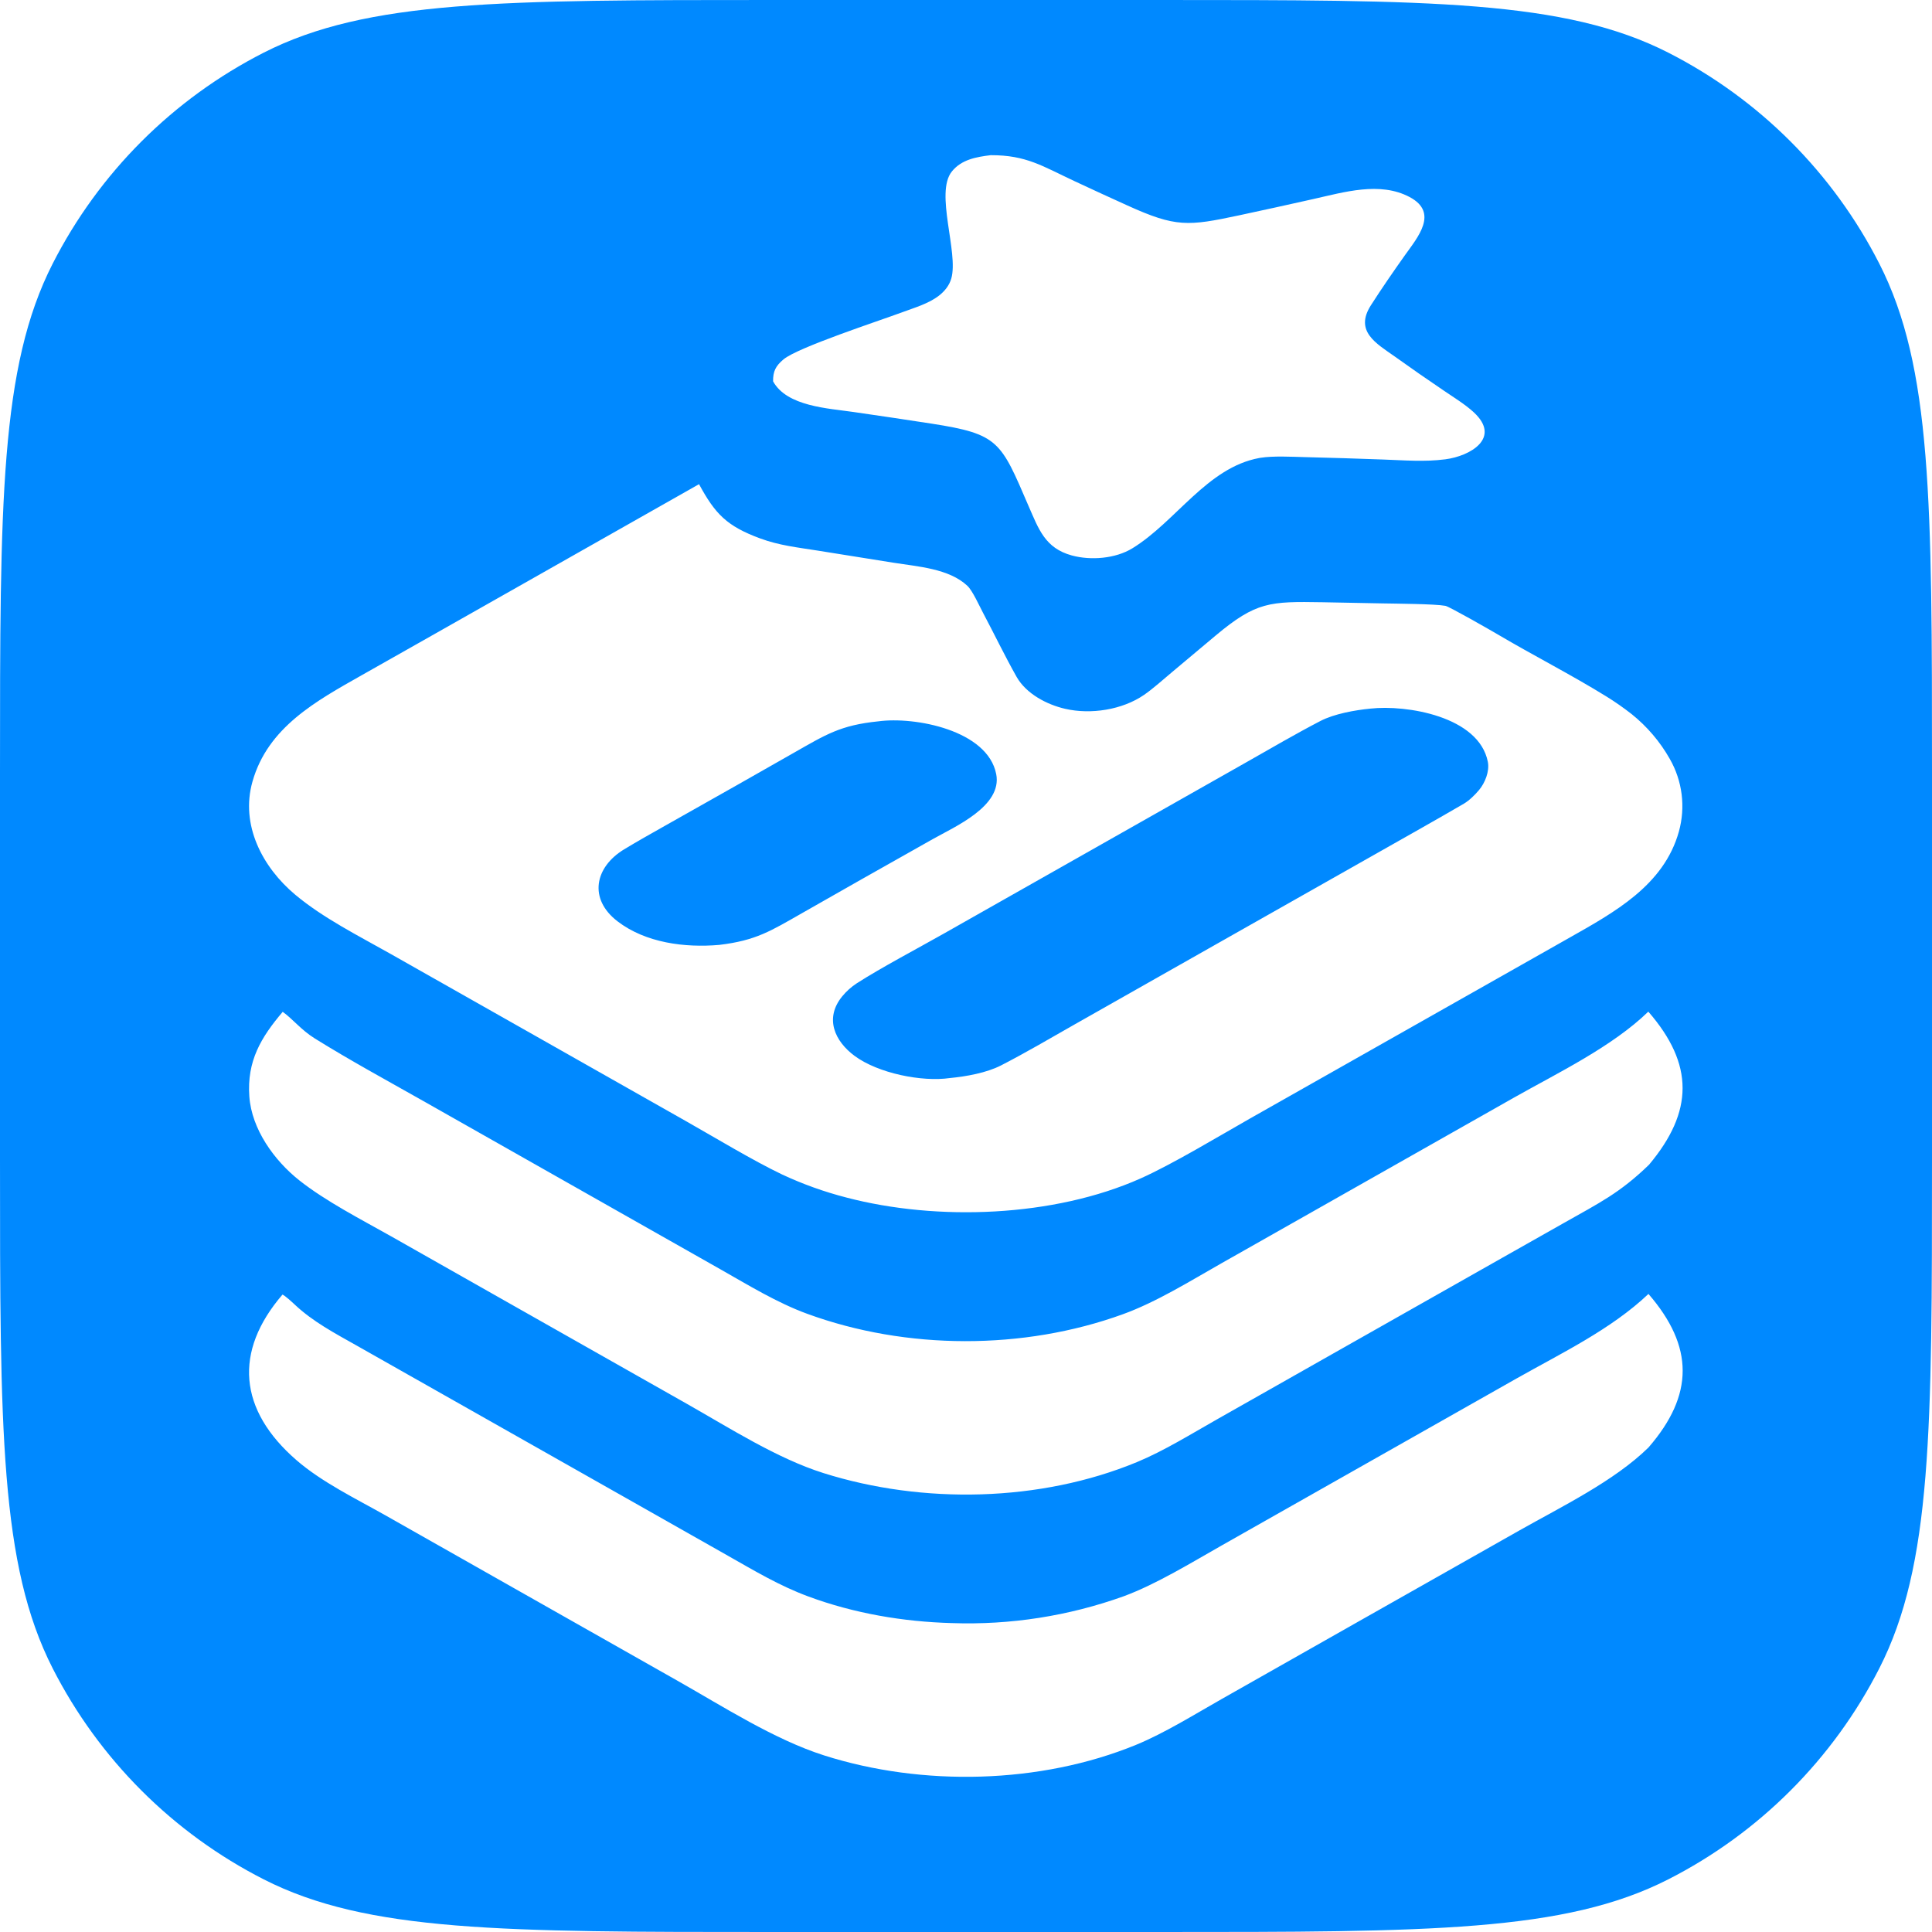
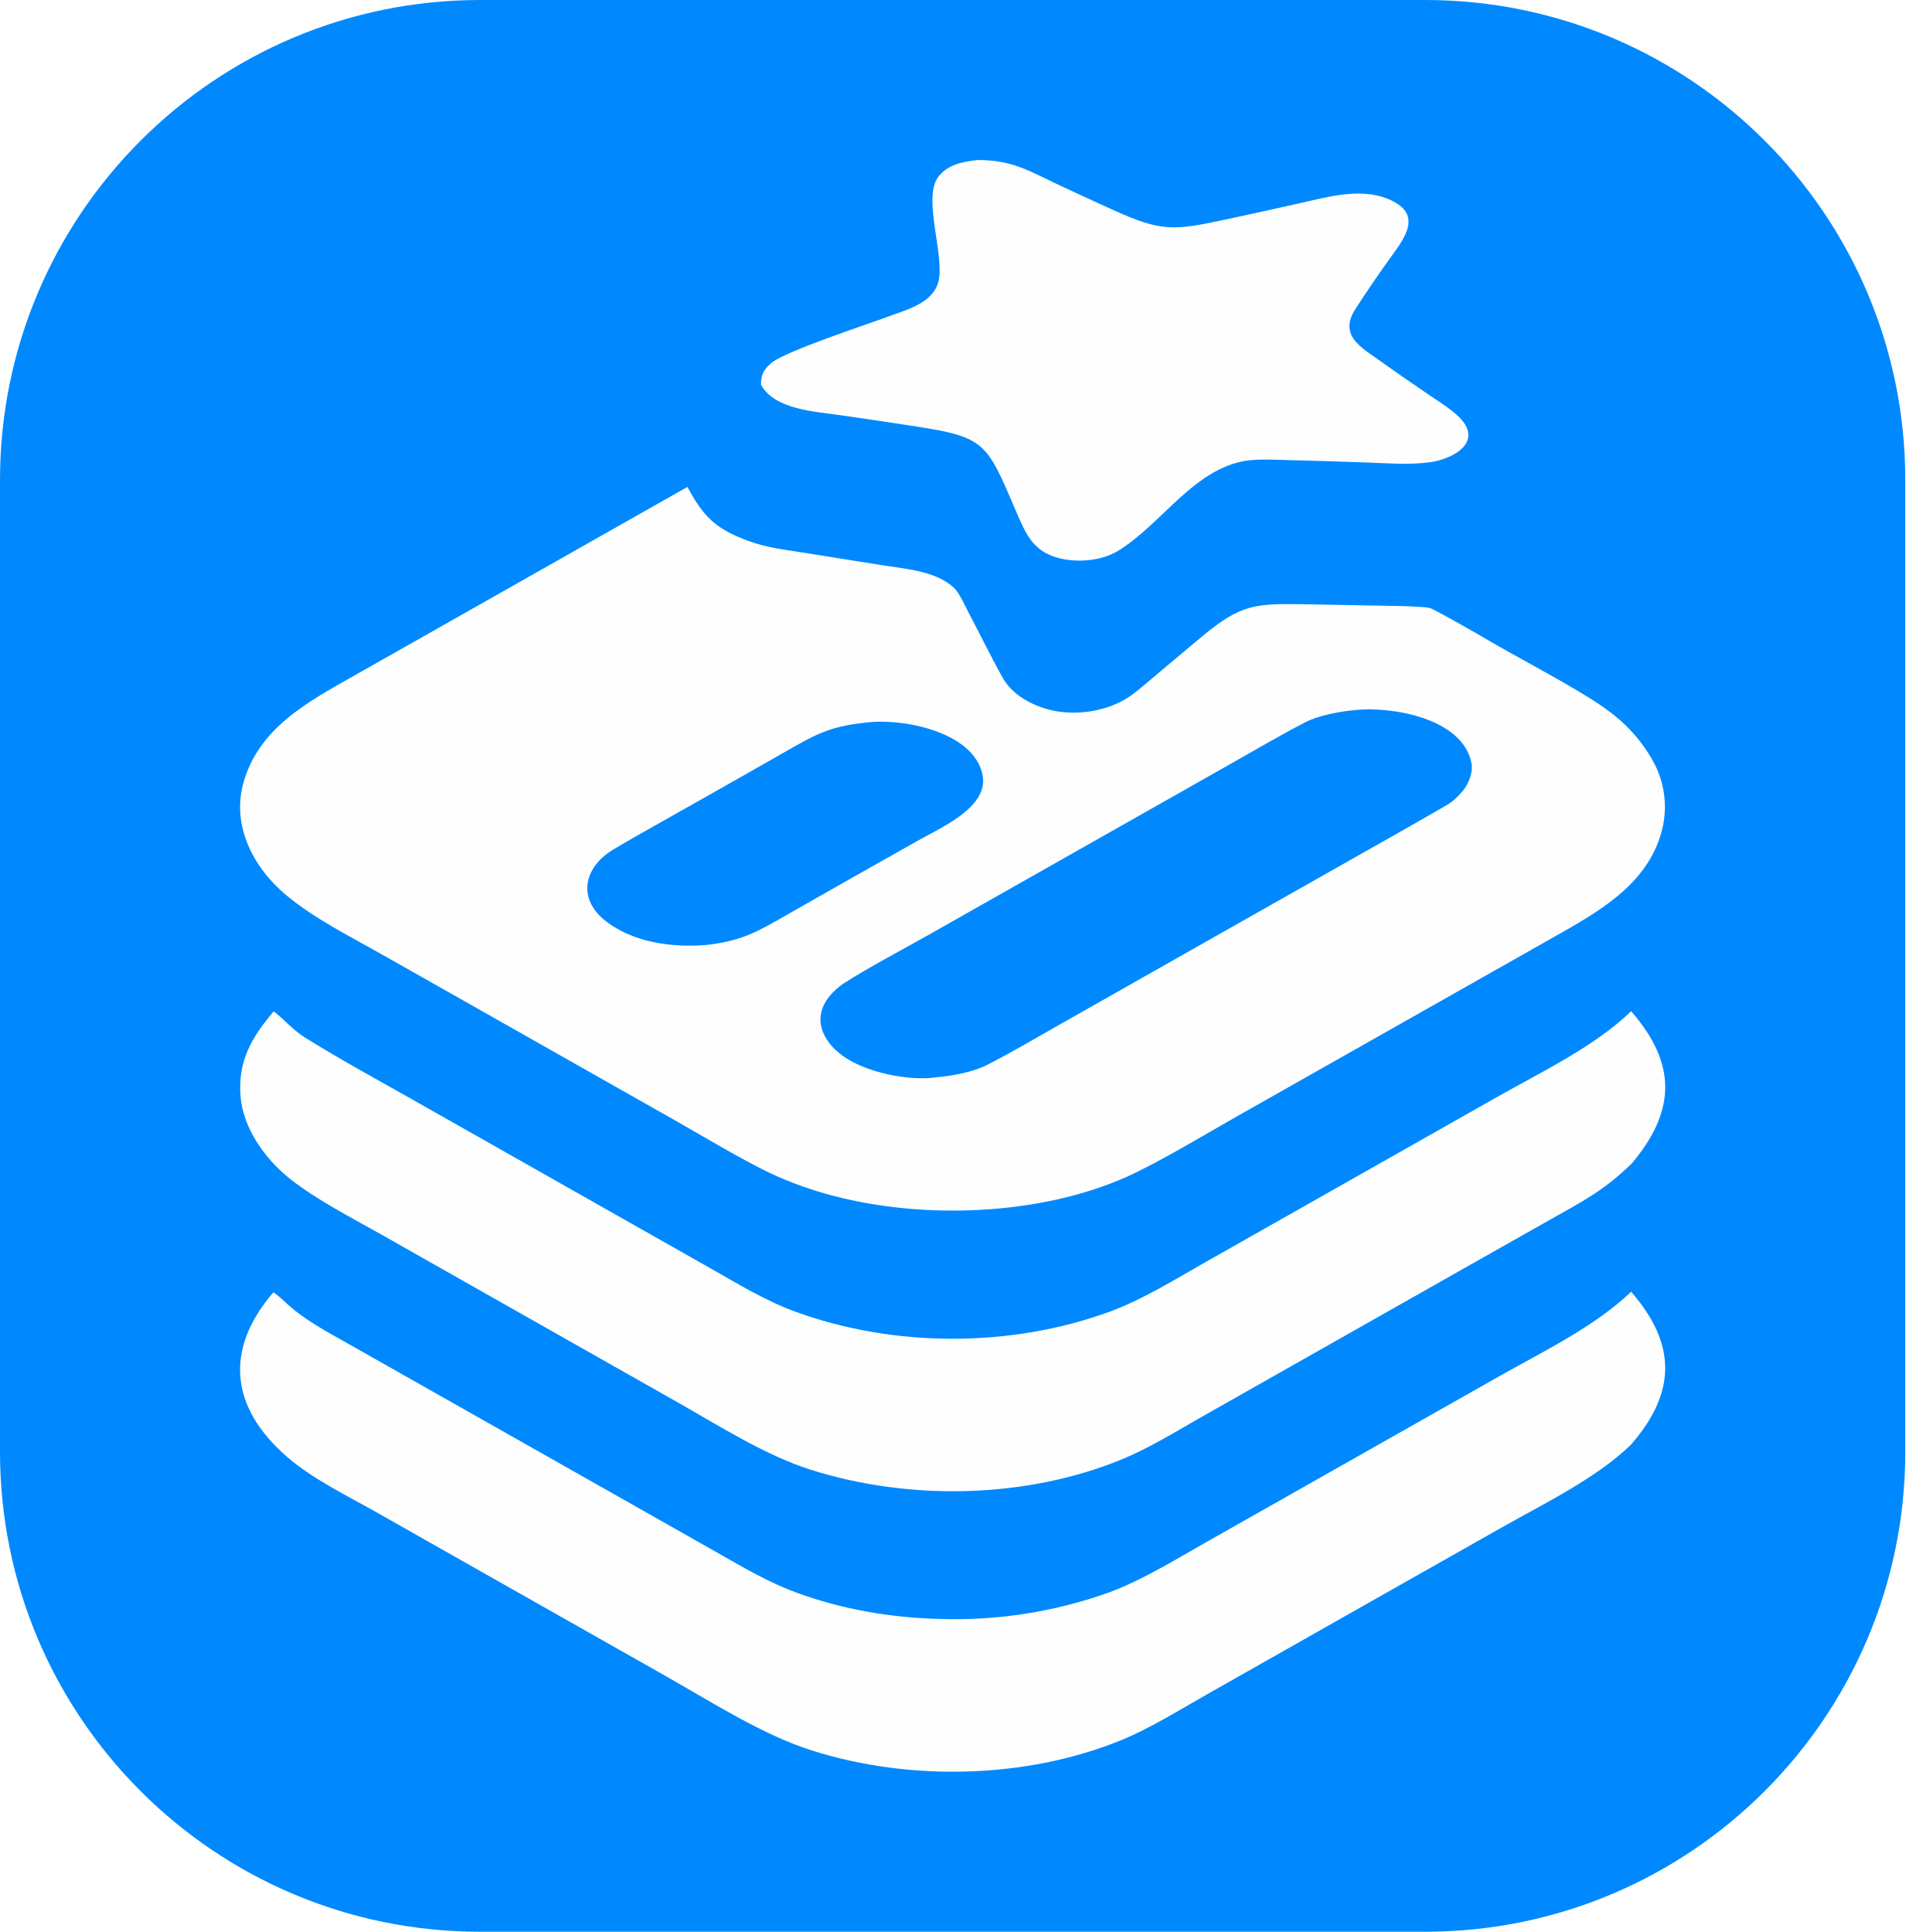
- <svg xmlns="http://www.w3.org/2000/svg" width="1200" height="1200" viewBox="0 0 1200 1200" fill="none">
-   <path d="M720 0C888.016 0 972.024 0 1036.2 32.698C1092.65 61.46 1138.54 107.354 1167.3 163.803C1200 227.976 1200 311.984 1200 480V720C1200 888.016 1200 972.024 1167.3 1036.2C1138.54 1092.65 1092.65 1138.54 1036.2 1167.3C972.024 1200 888.016 1200 720 1200H480C311.984 1200 227.976 1200 163.803 1167.3C107.354 1138.54 61.46 1092.65 32.698 1036.2C0 972.024 0 888.016 0 720V480C0 311.984 0 227.976 32.698 163.803C61.46 107.354 107.354 61.46 163.803 32.698C227.976 0 311.984 0 480 0H720ZM1023.89 803.687C1000.58 825.782 969.75 840.494 941.784 856.302L836.323 916.016L759.252 959.662C740.195 970.465 718.208 983.985 698.013 991.447C663.777 1003.75 627.514 1009.41 591.164 1008.13C560.96 1007.3 530.429 1002.1 502.043 991.586C484.086 984.935 468.798 975.736 452.218 966.35L401.007 937.337L221.647 835.816C208.118 828.179 194.292 820.91 182.999 810.234C181.512 808.83 177.082 804.758 175.458 804.092C144.965 839.532 148.21 875.759 184.116 906.914C199.873 920.579 221.051 930.856 239.333 941.168L305.827 978.829L421.263 1044.2C449.187 1060.01 481.053 1080.49 511.812 1090.3C572.854 1109.75 646.027 1108.16 705.548 1083.78C723.256 1076.53 742.41 1064.58 759.064 1055.15L840.754 1008.86L943.484 950.724C969.883 935.794 1002.57 919.974 1023.88 899.095C1052.21 866.451 1052.23 836.391 1023.89 803.687ZM1023.8 628.345C1001.31 650.168 967.628 666.338 940.164 681.855L834.649 741.618L758.782 784.581C739.325 795.602 718.435 808.68 697.374 816.317C635.717 838.685 562.979 838.564 501.384 816.026C482.598 809.157 464.665 798.131 447.432 788.369L384.583 752.772L262.769 683.774C240.298 671.053 217.316 658.586 195.4 644.927C187.082 639.74 181.803 632.902 175.601 628.46C162.032 644.437 153.302 659.076 154.869 681.062C156.319 701.397 170.35 720.836 185.943 733.17C202.299 746.109 224.548 757.535 243.008 767.944L323.107 813.321L427.026 872.164C453.234 887.003 482.635 905.861 511.471 914.957C573.187 934.42 646.138 932.979 706.203 908.118C722.919 901.201 740.04 890.568 755.799 881.647L827.398 841.081L933.174 781.191L971.64 759.447C993.233 747.216 1006.08 741.038 1024.24 723.433C1051.89 690.474 1052.32 661.122 1023.8 628.345ZM270.247 393.606L224.695 419.372C196.359 435.432 166.361 451.672 156.808 485.493C149.203 512.414 162.984 538.648 183.381 555.726C200.694 570.223 222.761 581.268 242.46 592.403L324.518 638.853L426.337 696.515C443.984 706.518 467.979 721.013 485.798 729.498C498.597 735.477 511.922 740.258 525.603 743.78C582.266 758.662 654.623 755.92 708.412 731.961C728.105 723.186 756.925 705.793 776.509 694.663L930.027 607.781L974.563 582.575C1002.54 566.725 1033.46 549.996 1042.79 516.491C1047.01 501.295 1044.98 485.041 1037.13 471.357C1031.08 460.669 1023.03 451.231 1013.45 443.547C1008.42 439.602 1003.18 435.942 997.748 432.584C976.324 419.315 952.111 406.962 930.275 394.054C925.93 391.483 900.126 376.723 897.765 376.295C890.993 375.07 867.106 374.956 858.772 374.785L821.341 374.062C788.727 373.527 780.231 373.692 755.055 394.751L728.057 417.394C722.888 421.739 715.922 427.945 710.561 431.625C697.004 440.933 677.518 443.908 661.644 440.27C650.205 437.648 637.466 430.959 631.48 420.496C624.109 407.452 617.578 393.819 610.559 380.592C608.261 376.263 604.084 366.906 600.857 363.868C589.413 353.091 569.887 351.903 555.09 349.531L507.457 341.921C495.23 339.985 483.943 338.778 472.202 334.445C451.445 326.784 444.243 319.303 434.183 300.732L270.247 393.606ZM851.184 440.131C873.455 437.637 918.577 444.864 924.133 473.221C925.277 479.045 922.36 486.298 918.681 490.674C916.133 493.708 912.755 497.06 909.312 499.142C891.719 509.388 873.769 519.457 856.067 529.485L750.771 589.094L667.708 636.153C652.669 644.693 637.061 653.897 621.726 661.765C612.757 666.364 600.001 668.652 590.029 669.59C572.611 672.132 545.438 666.642 530.83 655.852C518.483 646.731 511.978 632.516 523.066 618.905C525.676 615.71 528.765 612.943 532.224 610.698C547.592 600.858 569.582 589.293 585.947 580.027L687.933 522.272L773.834 473.625C789.024 465.017 804.729 455.814 820.191 447.79C828.743 443.352 841.67 441.06 851.184 440.131ZM545.507 448.039C568.252 444.936 613.46 453.519 618.767 480.839C622.639 500.779 592.93 513.508 579.252 521.249L535.201 546.104L498.286 567.099C478.743 578.216 469.641 584.171 446.672 586.9C425.339 588.746 401.045 585.647 383.578 572.267C365.373 558.316 369.391 538.587 387.701 527.514C396.01 522.489 404.496 517.721 412.985 512.928L457.265 487.929L493.064 467.575C512.997 456.247 521.996 450.426 545.507 448.039ZM615.341 96.387C606.425 97.48 597.211 99.049 591.207 106.521C580.552 119.784 595.495 156.801 590.871 172.97C589.632 177.301 586.759 180.863 583.242 183.6C576.848 188.575 568.17 191.064 560.658 193.855C545.784 199.382 495.468 215.787 486.638 223.226C481.79 227.309 480.092 230.63 480.179 236.859C488.807 252.483 514.317 253.588 530.277 255.92C546.369 258.233 562.448 260.63 578.514 263.11C620.479 269.632 621.538 274.067 638.853 314.3C645.074 328.44 649.002 340.439 665.705 345C677.452 348.206 692.811 347.023 703.348 340.558C730.4 323.965 749.766 290.435 782.132 284.479L782.991 284.336C790.725 283.097 802.363 283.708 810.388 283.923C826.673 284.32 842.966 284.821 859.245 285.427C872.172 285.876 884.585 286.981 897.724 285.288C913.204 283.292 932.655 272.062 915.389 256.089C910.027 251.127 902.728 246.694 896.579 242.485C886.388 235.601 876.288 228.578 866.29 221.417C854.81 213.301 841.132 205.782 851.499 189.604C858.217 179.118 865.315 168.826 872.59 158.574C880.415 147.549 893.917 132.109 875.501 122.368C857.006 112.585 834.844 119.367 815.544 123.669C800.239 127.115 784.915 130.478 769.58 133.759C737.892 140.503 730.358 141.272 700.377 127.679C689.302 122.672 678.256 117.594 667.248 112.442C647.446 103.185 637.455 96.327 615.341 96.387Z" fill="#0089FF" />
+ <svg xmlns="http://www.w3.org/2000/svg" width="1200" height="1217" viewBox="0 0 1200 1217" fill="none">
+   <rect width="1200" height="1216.84" rx="302.402" fill="#0089FF" />
+   <path d="M1027.36 813.704C1055.93 846.671 1055.91 876.971 1027.35 909.876C1005.87 930.922 972.923 946.87 946.313 961.919L842.759 1020.52L760.417 1067.18C743.629 1076.69 724.321 1088.73 706.471 1096.04C646.474 1120.61 572.715 1122.22 511.185 1102.61C480.179 1092.73 448.058 1072.08 419.911 1056.14L303.551 990.249L236.524 952.286C218.096 941.891 196.748 931.533 180.865 917.758C144.672 886.353 141.401 849.837 172.137 814.113C173.774 814.784 178.241 818.889 179.739 820.305C191.123 831.066 205.059 838.392 218.697 846.091L399.492 948.425L451.113 977.67C467.826 987.132 483.237 996.404 501.338 1003.11C529.951 1013.71 560.726 1018.95 591.172 1019.79C627.813 1021.07 664.367 1015.37 698.877 1002.97C719.233 995.446 741.396 981.818 760.606 970.929L838.294 926.933L944.599 866.741C972.789 850.807 1003.86 835.977 1027.36 813.704ZM1027.34 637C1056.1 670.04 1055.66 699.626 1027.78 732.849C1009.48 750.595 996.532 756.824 974.766 769.152L935.992 791.07L829.37 851.44L757.197 892.33C741.312 901.322 724.053 912.041 707.204 919.014C646.658 944.074 573.123 945.526 510.913 925.907C481.846 916.739 452.21 897.73 425.793 882.772L321.041 823.457L240.301 777.717C221.693 767.224 199.265 755.707 182.779 742.664C167.061 730.232 152.917 710.637 151.456 690.14C149.877 667.978 158.676 653.221 172.353 637.116C178.605 641.594 183.927 648.487 192.312 653.715C214.403 667.483 237.569 680.05 260.219 692.873L383.009 762.423L446.361 798.306C463.733 808.146 481.81 819.261 500.746 826.185C562.834 848.902 636.153 849.024 698.303 826.478C719.533 818.779 740.591 805.595 760.204 794.486L836.678 751.181L943.038 690.94C970.721 675.298 1004.68 658.998 1027.34 637ZM432.944 306.729C443.085 325.448 450.345 332.99 471.268 340.712C483.103 345.08 494.481 346.296 506.805 348.247L554.819 355.918C569.735 358.309 589.418 359.506 600.954 370.37C604.206 373.433 608.418 382.863 610.733 387.227C617.809 400.56 624.392 414.303 631.822 427.451C637.855 437.998 650.697 444.74 662.226 447.383C678.227 451.05 697.87 448.051 711.535 438.669C716.94 434.959 723.962 428.703 729.172 424.323L756.384 401.499C781.762 380.271 790.327 380.106 823.202 380.645L860.933 381.374C869.334 381.546 893.41 381.662 900.237 382.897C902.619 383.329 928.628 398.205 933.009 400.797C955.018 413.808 979.426 426.261 1001.02 439.636C1006.5 443.021 1011.78 446.711 1016.85 450.687C1026.51 458.432 1034.62 467.946 1040.72 478.72C1048.63 492.513 1050.68 508.897 1046.42 524.214C1037.02 557.987 1005.85 574.851 977.651 590.828L932.759 616.235L778.01 703.813C758.27 715.031 729.22 732.564 709.37 741.409C655.15 765.561 582.213 768.324 525.096 753.323C511.306 749.773 497.874 744.953 484.972 738.926C467.011 730.373 442.824 715.764 425.036 705.68L322.401 647.555L239.686 600.735C219.83 589.51 197.586 578.377 180.134 563.764C159.575 546.55 145.683 520.105 153.348 492.968C162.978 458.876 193.217 442.506 221.78 426.318L267.696 400.346L432.944 306.729ZM926.758 480.656C921.157 452.073 875.674 444.788 853.224 447.302C843.635 448.238 830.604 450.549 821.984 455.023C806.398 463.11 790.567 472.388 775.256 481.065L688.667 530.101L585.865 588.319C569.369 597.658 547.203 609.315 531.712 619.235C528.225 621.498 525.111 624.286 522.48 627.507C511.303 641.227 517.86 655.557 530.306 664.75C545.031 675.627 572.421 681.16 589.979 678.598C600.03 677.652 612.888 675.346 621.928 670.71C637.387 662.78 653.12 653.5 668.279 644.893L752.007 597.457L858.147 537.371C875.991 527.262 894.084 517.114 911.818 506.785C915.289 504.687 918.693 501.308 921.261 498.249C924.97 493.838 927.91 486.527 926.758 480.656ZM618.871 488.281C613.521 460.744 567.952 452.092 545.024 455.22C521.325 457.626 512.254 463.493 492.162 474.912L456.076 495.428L411.442 520.628C402.885 525.459 394.331 530.266 385.956 535.331C367.499 546.493 363.448 566.381 381.8 580.443C399.406 593.93 423.895 597.053 445.398 595.193C468.551 592.441 477.726 586.439 497.426 575.233L534.635 554.069L579.04 529.016C592.827 521.213 622.774 508.381 618.871 488.281ZM615.553 100.801C637.845 100.741 647.916 107.653 667.877 116.985C678.973 122.177 690.107 127.297 701.27 132.344C731.491 146.046 739.087 145.27 771.028 138.472C786.486 135.165 801.932 131.774 817.36 128.301C836.814 123.964 859.154 117.129 877.797 126.99C896.36 136.809 882.75 152.373 874.862 163.486C867.529 173.82 860.374 184.195 853.602 194.765C843.153 211.071 856.939 218.651 868.511 226.831C878.589 234.05 888.771 241.129 899.044 248.069C905.242 252.311 912.599 256.78 918.004 261.781C935.408 277.882 915.802 289.202 900.197 291.214C886.953 292.921 874.441 291.808 861.411 291.355C845.001 290.744 828.579 290.239 812.163 289.839C804.074 289.622 792.343 289.006 784.547 290.255L783.679 290.398C751.055 296.402 731.534 330.202 704.265 346.927C693.645 353.444 678.162 354.636 666.321 351.404C649.484 346.807 645.525 334.712 639.254 320.459C621.801 279.904 620.733 275.432 578.432 268.859C562.238 266.359 546.03 263.943 529.809 261.611C513.721 259.26 488.007 258.146 479.309 242.398C479.222 236.118 480.933 232.772 485.82 228.655C494.72 221.157 545.44 204.621 560.433 199.05C568.005 196.236 576.752 193.728 583.198 188.712C586.743 185.954 589.64 182.363 590.888 177.997C595.55 161.699 580.487 124.385 591.227 111.017C597.279 103.484 606.566 101.903 615.553 100.801Z" fill="#FEFEFE" />
</svg>
